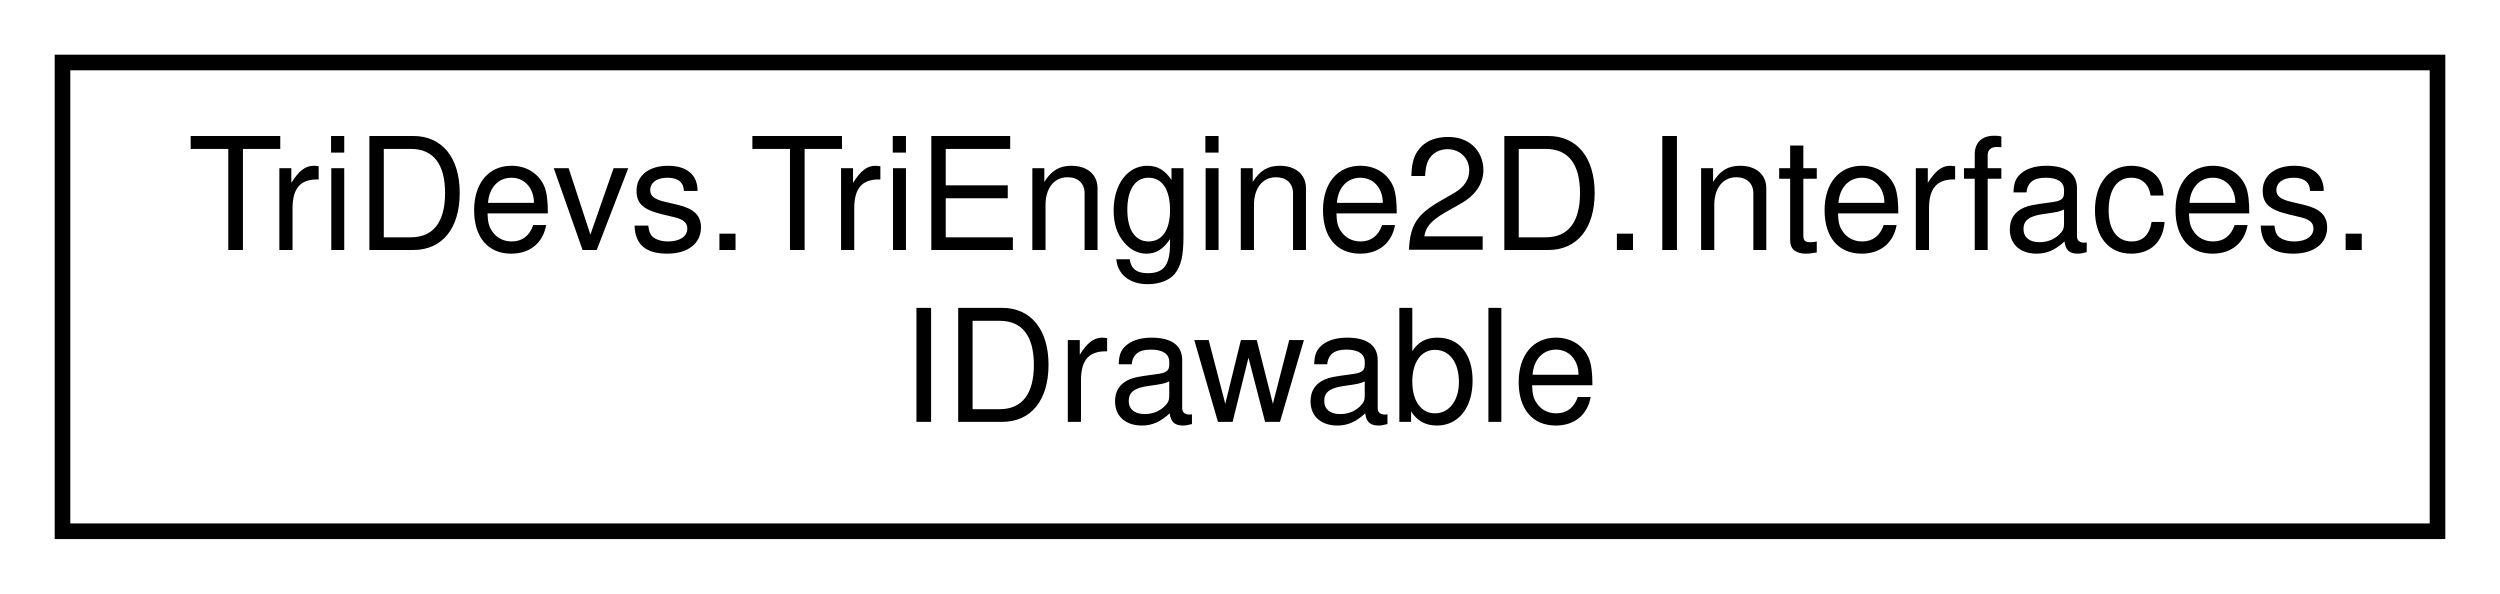
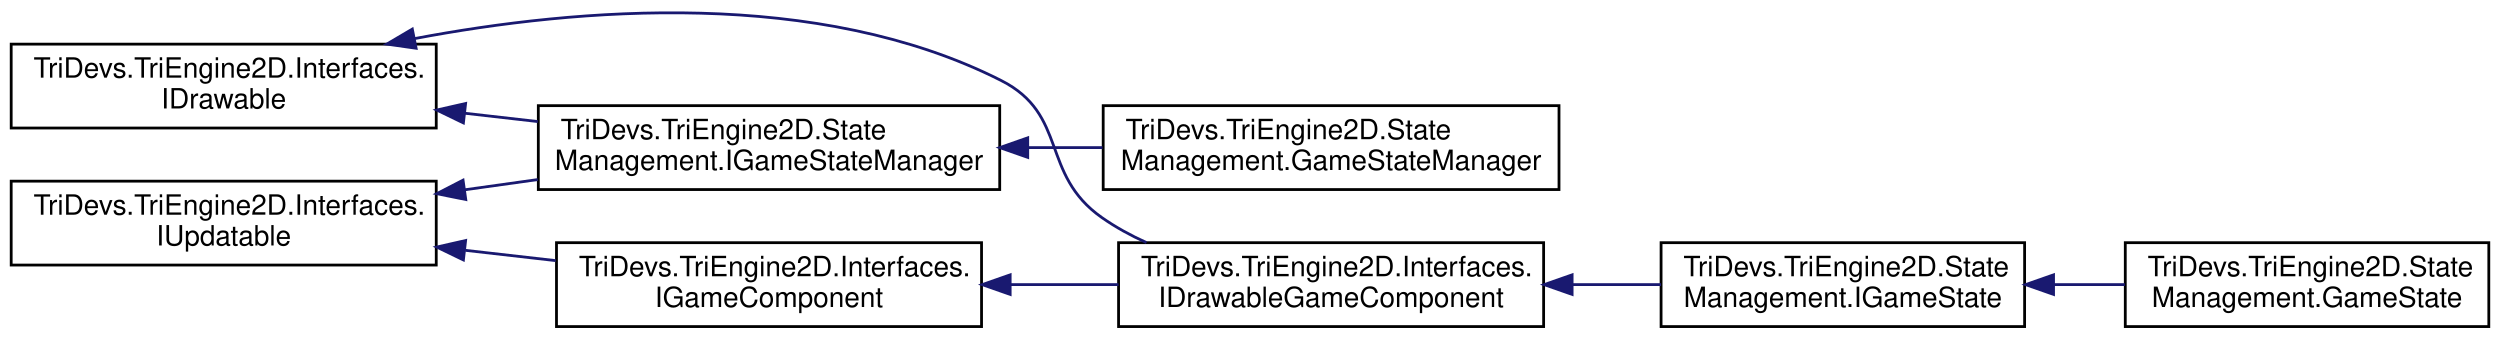
- <svg xmlns="http://www.w3.org/2000/svg" xmlns:xlink="http://www.w3.org/1999/xlink" width="160pt" height="38pt" viewBox="0.00 0.00 160.00 38.00">
-   <g id="graph0" class="graph" transform="scale(1 1) rotate(0) translate(4 34)">
-     <polygon fill="white" stroke="white" points="-4,5 -4,-34 157,-34 157,5 -4,5" />
+ <svg xmlns="http://www.w3.org/2000/svg" xmlns:xlink="http://www.w3.org/1999/xlink" width="894pt" height="121pt" viewBox="0.00 0.00 894.00 120.56">
+   <g id="graph0" class="graph" transform="scale(1 1) rotate(0) translate(4 116.563)">
+     <polygon fill="white" stroke="white" points="-4,5 -4,-116.563 891,-116.563 891,5 -4,5" />
    <g id="node1" class="node">
      <g id="a_node1">
-         <a xlink:href="interface_tri_devs_1_1_tri_engine2_d_1_1_interfaces_1_1_i_drawable.html" target="_top" xlink:title="Indicates that the implementing class is able to be drawn on the screen. ">
-           <polygon fill="white" stroke="black" points="0,-0 0,-30 152,-30 152,-0 0,-0" />
-           <text text-anchor="start" x="8" y="-18" font-family="Helvetica,sans-Serif" font-size="10.00">TriDevs.TriEngine2D.Interfaces.</text>
-           <text text-anchor="middle" x="76" y="-7" font-family="Helvetica,sans-Serif" font-size="10.00">IDrawable</text>
+         <a xlink:href="interface_tri_devs_1_1_tri_engine2_d_1_1_interfaces_1_1_i_drawable.html" target="_top" xlink:title="Implements a simple draw method. ">
+           <polygon fill="white" stroke="black" points="0,-71 0,-101 152,-101 152,-71 0,-71" />
+           <text text-anchor="start" x="8" y="-89" font-family="Helvetica,sans-Serif" font-size="10.00">TriDevs.TriEngine2D.Interfaces.</text>
+           <text text-anchor="middle" x="76" y="-78" font-family="Helvetica,sans-Serif" font-size="10.00">IDrawable</text>
        </a>
      </g>
    </g>
+     <g id="node2" class="node">
+       <g id="a_node2">
+         <a xlink:href="interface_tri_devs_1_1_tri_engine2_d_1_1_interfaces_1_1_i_drawable_game_component.html" target="_top" xlink:title="A game component that can be added to GameState objects. Drawable game components also implement a dr...">
+           <polygon fill="white" stroke="black" points="396,-0 396,-30 548,-30 548,-0 396,-0" />
+           <text text-anchor="start" x="404" y="-18" font-family="Helvetica,sans-Serif" font-size="10.00">TriDevs.TriEngine2D.Interfaces.</text>
+           <text text-anchor="middle" x="472" y="-7" font-family="Helvetica,sans-Serif" font-size="10.00">IDrawableGameComponent</text>
+         </a>
+       </g>
+     </g>
+     <g id="edge1" class="edge">
+       <path fill="none" stroke="midnightblue" d="M144.213,-102.973C202.87,-114.079 288.595,-121.107 354,-88 378.111,-75.796 367.891,-54.539 390,-39 394.92,-35.542 400.341,-32.577 405.978,-30.034" />
+       <polygon fill="midnightblue" stroke="midnightblue" points="144.803,-99.522 134.314,-101.012 143.443,-106.389 144.803,-99.522" />
+     </g>
+     <g id="node5" class="node">
+       <g id="a_node5">
+         <a xlink:href="interface_tri_devs_1_1_tri_engine2_d_1_1_state_management_1_1_i_game_state_manager.html" target="_top" xlink:title="Game state manager that keeps track of the active game states and provides methods to control the sta...">
+           <polygon fill="white" stroke="black" points="188.5,-49 188.5,-79 353.5,-79 353.5,-49 188.5,-49" />
+           <text text-anchor="start" x="196.5" y="-67" font-family="Helvetica,sans-Serif" font-size="10.00">TriDevs.TriEngine2D.State</text>
+           <text text-anchor="middle" x="271" y="-56" font-family="Helvetica,sans-Serif" font-size="10.00">Management.IGameStateManager</text>
+         </a>
+       </g>
+     </g>
+     <g id="edge4" class="edge">
+       <path fill="none" stroke="midnightblue" d="M162.264,-76.281C170.923,-75.294 179.705,-74.293 188.325,-73.31" />
+       <polygon fill="midnightblue" stroke="midnightblue" points="161.711,-72.821 152.171,-77.431 162.504,-79.776 161.711,-72.821" />
+     </g>
+     <g id="node3" class="node">
+       <g id="a_node3">
+         <a xlink:href="interface_tri_devs_1_1_tri_engine2_d_1_1_state_management_1_1_i_game_state.html" target="_top" xlink:title="A game state that can be used with the game state manager. Represent a specific state of the game...">
+           <polygon fill="white" stroke="black" points="590,-0 590,-30 720,-30 720,-0 590,-0" />
+           <text text-anchor="start" x="598" y="-18" font-family="Helvetica,sans-Serif" font-size="10.00">TriDevs.TriEngine2D.State</text>
+           <text text-anchor="middle" x="655" y="-7" font-family="Helvetica,sans-Serif" font-size="10.00">Management.IGameState</text>
+         </a>
+       </g>
+     </g>
+     <g id="edge2" class="edge">
+       <path fill="none" stroke="midnightblue" d="M558.347,-15C568.994,-15 579.736,-15 589.982,-15" />
+       <polygon fill="midnightblue" stroke="midnightblue" points="558.188,-11.5 548.188,-15 558.188,-18.5 558.188,-11.5" />
+     </g>
+     <g id="node4" class="node">
+       <g id="a_node4">
+         <a xlink:href="class_tri_devs_1_1_tri_engine2_d_1_1_state_management_1_1_game_state.html" target="_top" xlink:title="Base GameState class that all other game states derive from, defines basic GameState behaviour...">
+           <polygon fill="white" stroke="black" points="756,-0 756,-30 886,-30 886,-0 756,-0" />
+           <text text-anchor="start" x="764" y="-18" font-family="Helvetica,sans-Serif" font-size="10.00">TriDevs.TriEngine2D.State</text>
+           <text text-anchor="middle" x="821" y="-7" font-family="Helvetica,sans-Serif" font-size="10.00">Management.GameState</text>
+         </a>
+       </g>
+     </g>
+     <g id="edge3" class="edge">
+       <path fill="none" stroke="midnightblue" d="M730.564,-15C739.004,-15 747.549,-15 755.839,-15" />
+       <polygon fill="midnightblue" stroke="midnightblue" points="730.346,-11.5 720.346,-15 730.346,-18.5 730.346,-11.5" />
+     </g>
+     <g id="node6" class="node">
+       <g id="a_node6">
+         <a xlink:href="class_tri_devs_1_1_tri_engine2_d_1_1_state_management_1_1_game_state_manager.html" target="_top" xlink:title="Game state manager that keeps track of the active game states and provides methods to control the sta...">
+           <polygon fill="white" stroke="black" points="390.5,-49 390.5,-79 553.5,-79 553.5,-49 390.5,-49" />
+           <text text-anchor="start" x="398.5" y="-67" font-family="Helvetica,sans-Serif" font-size="10.00">TriDevs.TriEngine2D.State</text>
+           <text text-anchor="middle" x="472" y="-56" font-family="Helvetica,sans-Serif" font-size="10.00">Management.GameStateManager</text>
+         </a>
+       </g>
+     </g>
+     <g id="edge5" class="edge">
+       <path fill="none" stroke="midnightblue" d="M363.532,-64C372.45,-64 381.454,-64 390.255,-64" />
+       <polygon fill="midnightblue" stroke="midnightblue" points="363.515,-60.5 353.515,-64 363.515,-67.5 363.515,-60.5" />
+     </g>
+     <g id="node7" class="node">
+       <g id="a_node7">
+         <a xlink:href="interface_tri_devs_1_1_tri_engine2_d_1_1_interfaces_1_1_i_updatable.html" target="_top" xlink:title="Implements a simple update method. ">
+           <polygon fill="white" stroke="black" points="0,-22 0,-52 152,-52 152,-22 0,-22" />
+           <text text-anchor="start" x="8" y="-40" font-family="Helvetica,sans-Serif" font-size="10.00">TriDevs.TriEngine2D.Interfaces.</text>
+           <text text-anchor="middle" x="76" y="-29" font-family="Helvetica,sans-Serif" font-size="10.00">IUpdatable</text>
+         </a>
+       </g>
+     </g>
+     <g id="node8" class="node">
+       <g id="a_node8">
+         <a xlink:href="interface_tri_devs_1_1_tri_engine2_d_1_1_interfaces_1_1_i_game_component.html" target="_top" xlink:title="A game component that can be added to IGameState objects. ">
+           <polygon fill="white" stroke="black" points="195,-0 195,-30 347,-30 347,-0 195,-0" />
+           <text text-anchor="start" x="203" y="-18" font-family="Helvetica,sans-Serif" font-size="10.00">TriDevs.TriEngine2D.Interfaces.</text>
+           <text text-anchor="middle" x="271" y="-7" font-family="Helvetica,sans-Serif" font-size="10.00">IGameComponent</text>
+         </a>
+       </g>
+     </g>
+     <g id="edge6" class="edge">
+       <path fill="none" stroke="midnightblue" d="M162.415,-27.264C173.177,-26.037 184.126,-24.789 194.716,-23.582" />
+       <polygon fill="midnightblue" stroke="midnightblue" points="161.711,-23.821 152.171,-28.431 162.504,-30.776 161.711,-23.821" />
+     </g>
+     <g id="edge8" class="edge">
+       <path fill="none" stroke="midnightblue" d="M162.264,-48.928C170.923,-50.139 179.705,-51.368 188.325,-52.574" />
+       <polygon fill="midnightblue" stroke="midnightblue" points="162.56,-45.435 152.171,-47.516 161.59,-52.368 162.56,-45.435" />
+     </g>
+     <g id="edge7" class="edge">
+       <path fill="none" stroke="midnightblue" d="M357.434,-15C370.26,-15 383.404,-15 395.99,-15" />
+       <polygon fill="midnightblue" stroke="midnightblue" points="357.233,-11.5 347.233,-15 357.233,-18.5 357.233,-11.5" />
+     </g>
  </g>
</svg>
